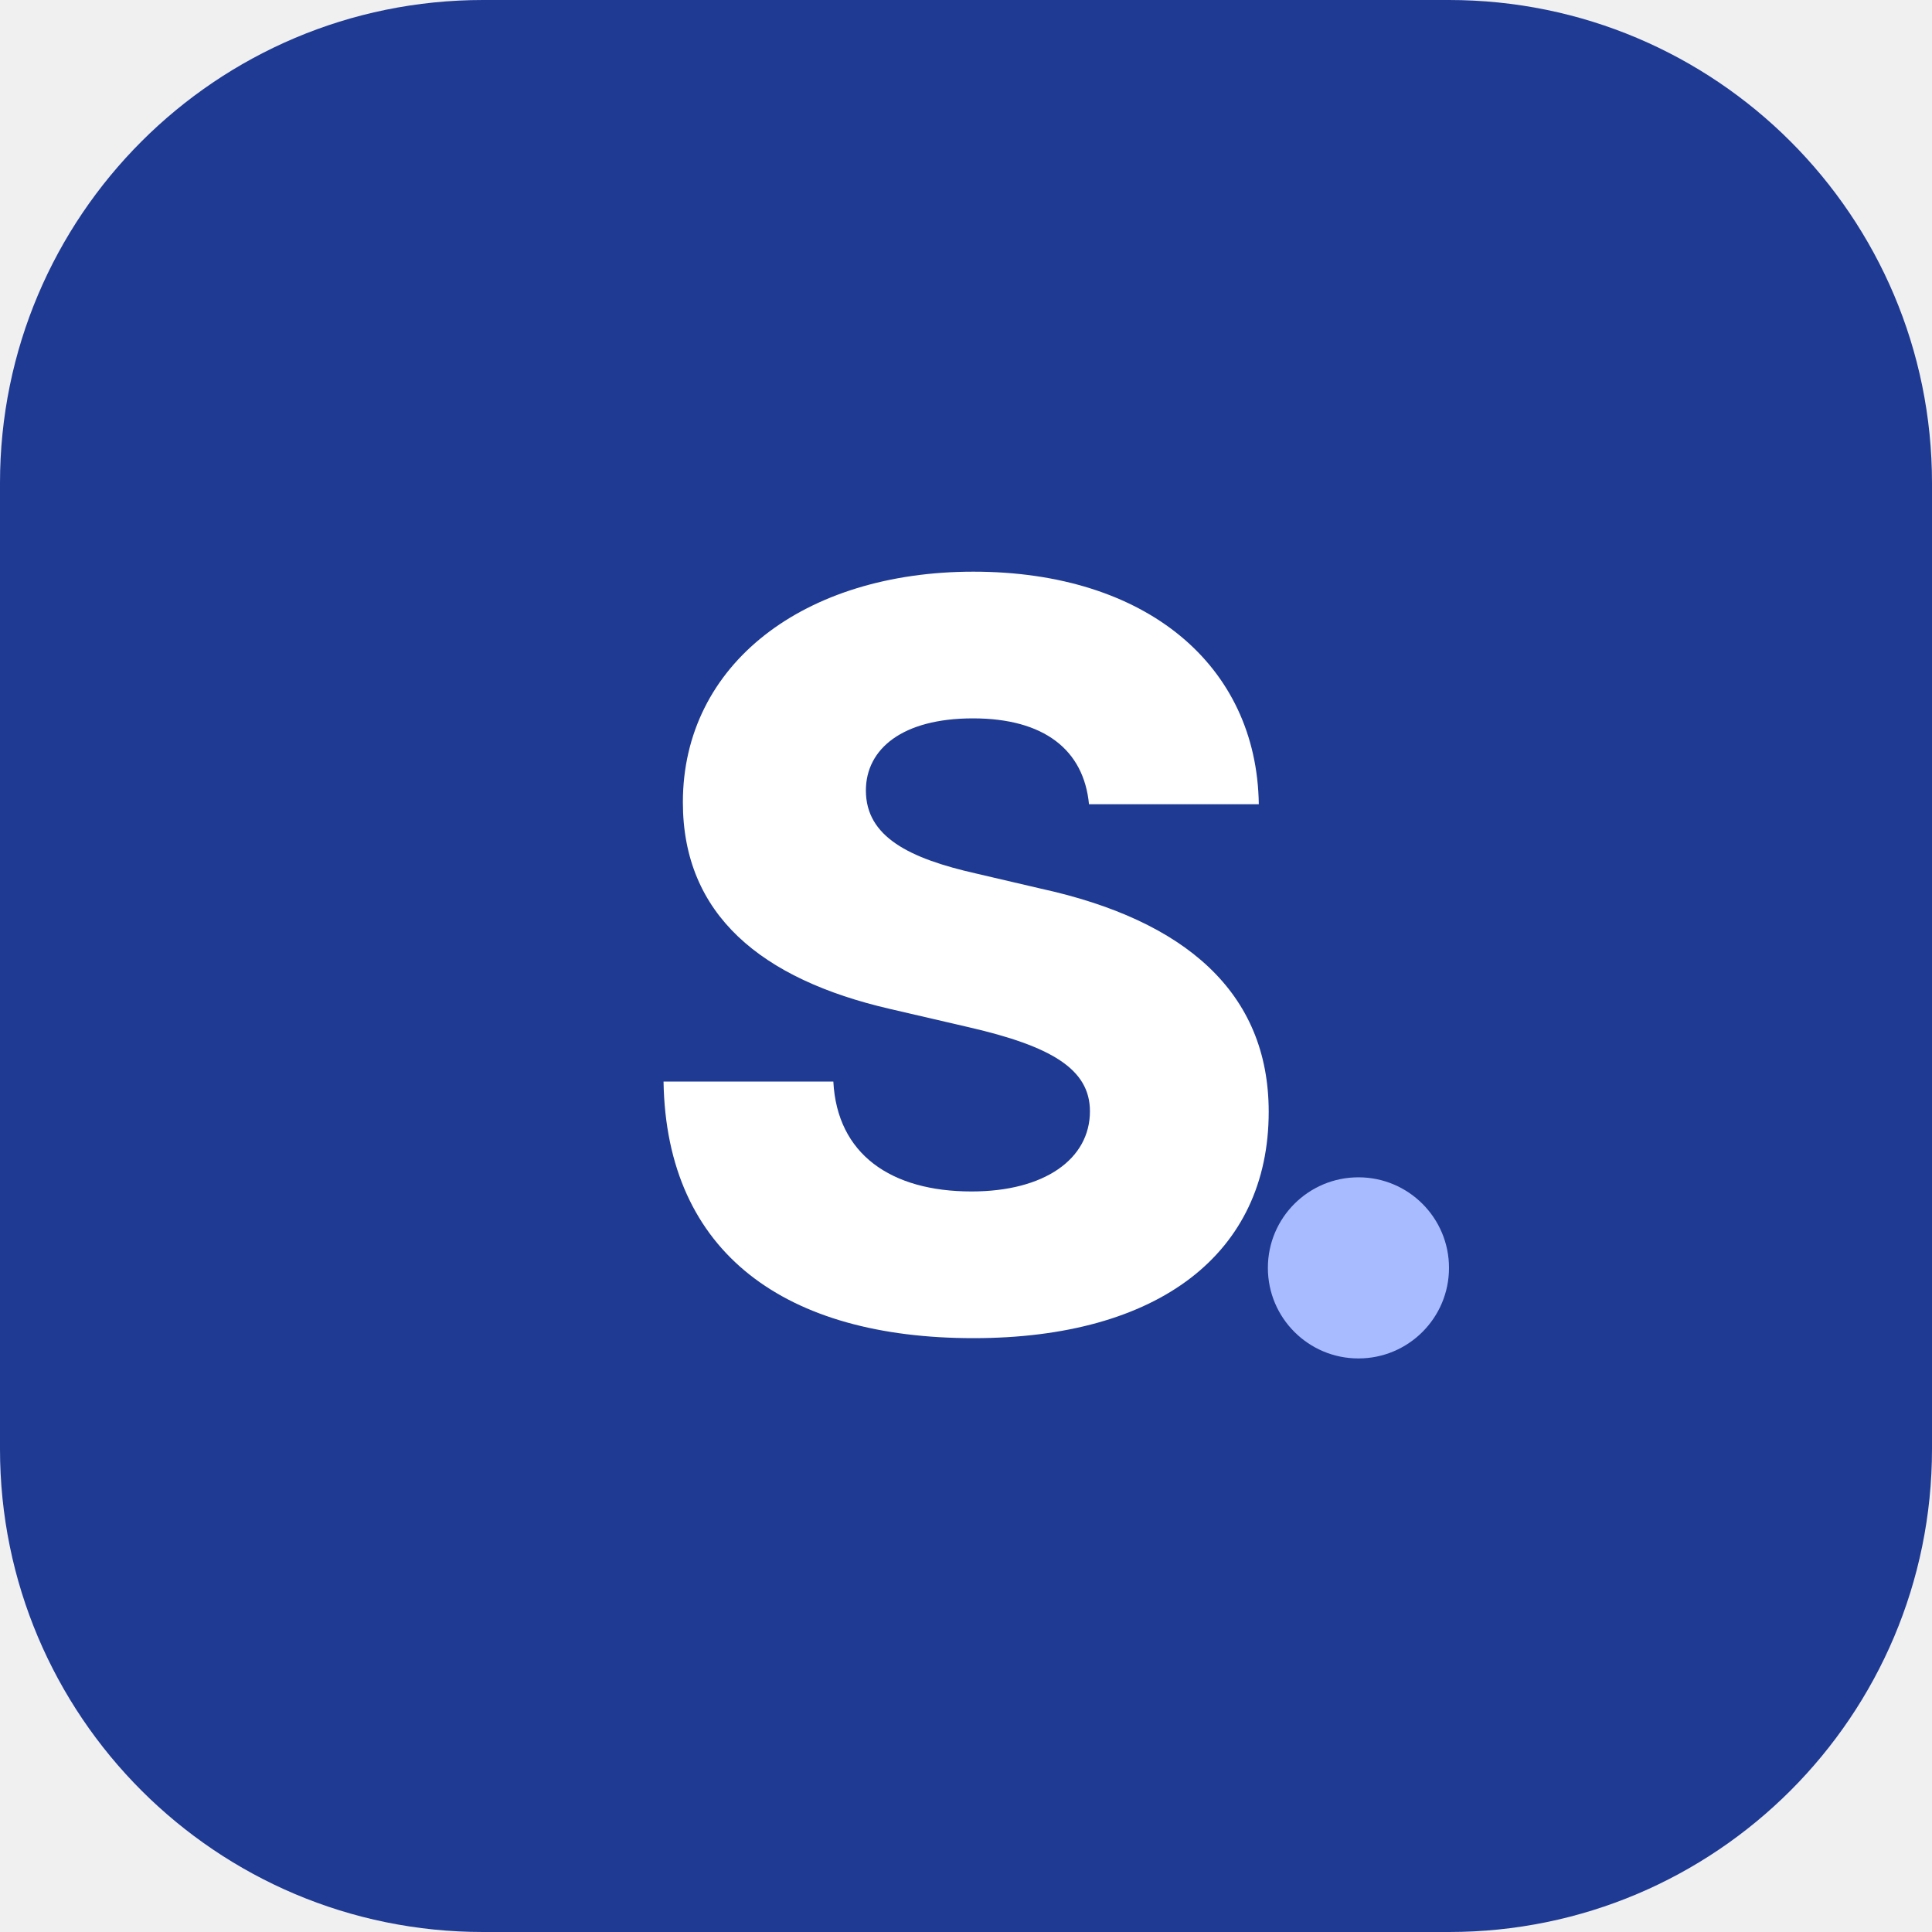
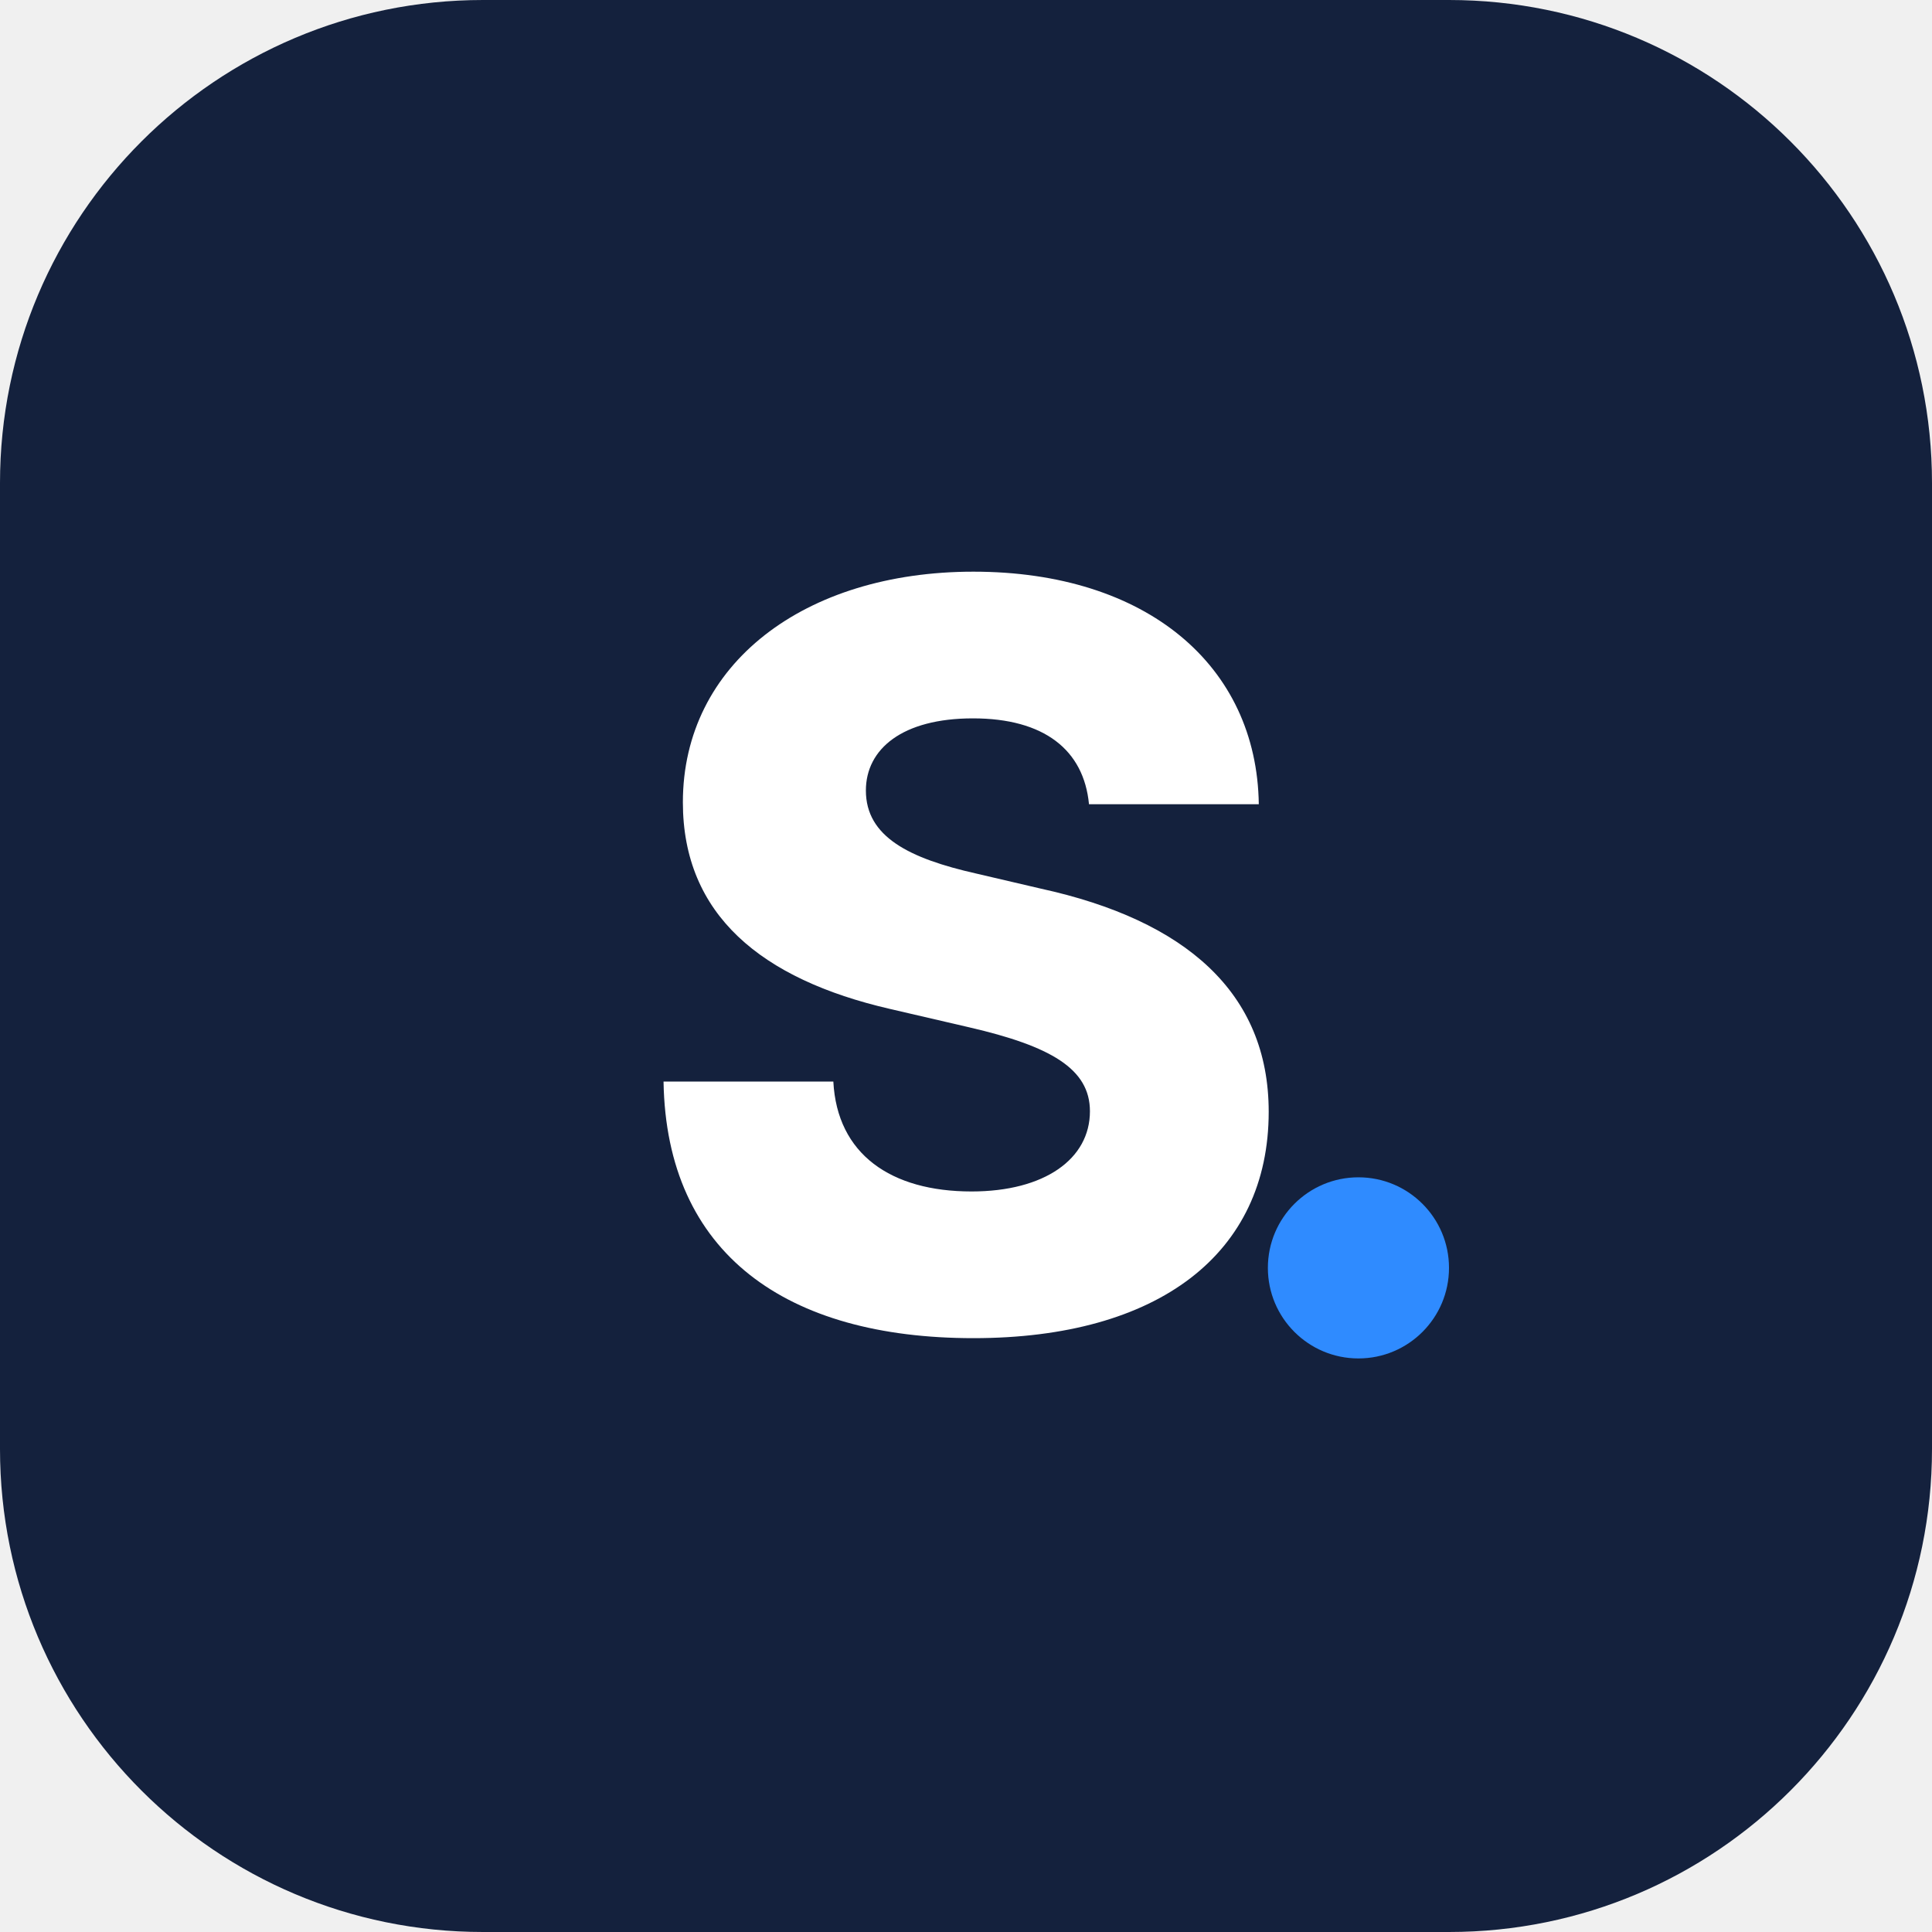
<svg xmlns="http://www.w3.org/2000/svg" viewBox="0 0 64 64">
-   <rect width="64" height="64" rx="16" fill="#1f3a93" />
+   <rect width="64" height="64" rx="16" fill="#14213d" />
  <text x="32" y="44" text-anchor="middle" font-family="Pretendard, -apple-system, 'Segoe UI', sans-serif" font-weight="800" font-size="34" fill="#ffffff" letter-spacing="-1">S</text>
-   <circle cx="45" cy="42" r="3" fill="#a9bbff" />
+   <circle cx="45" cy="42" r="3" fill="#2f8bff" />
</svg>
